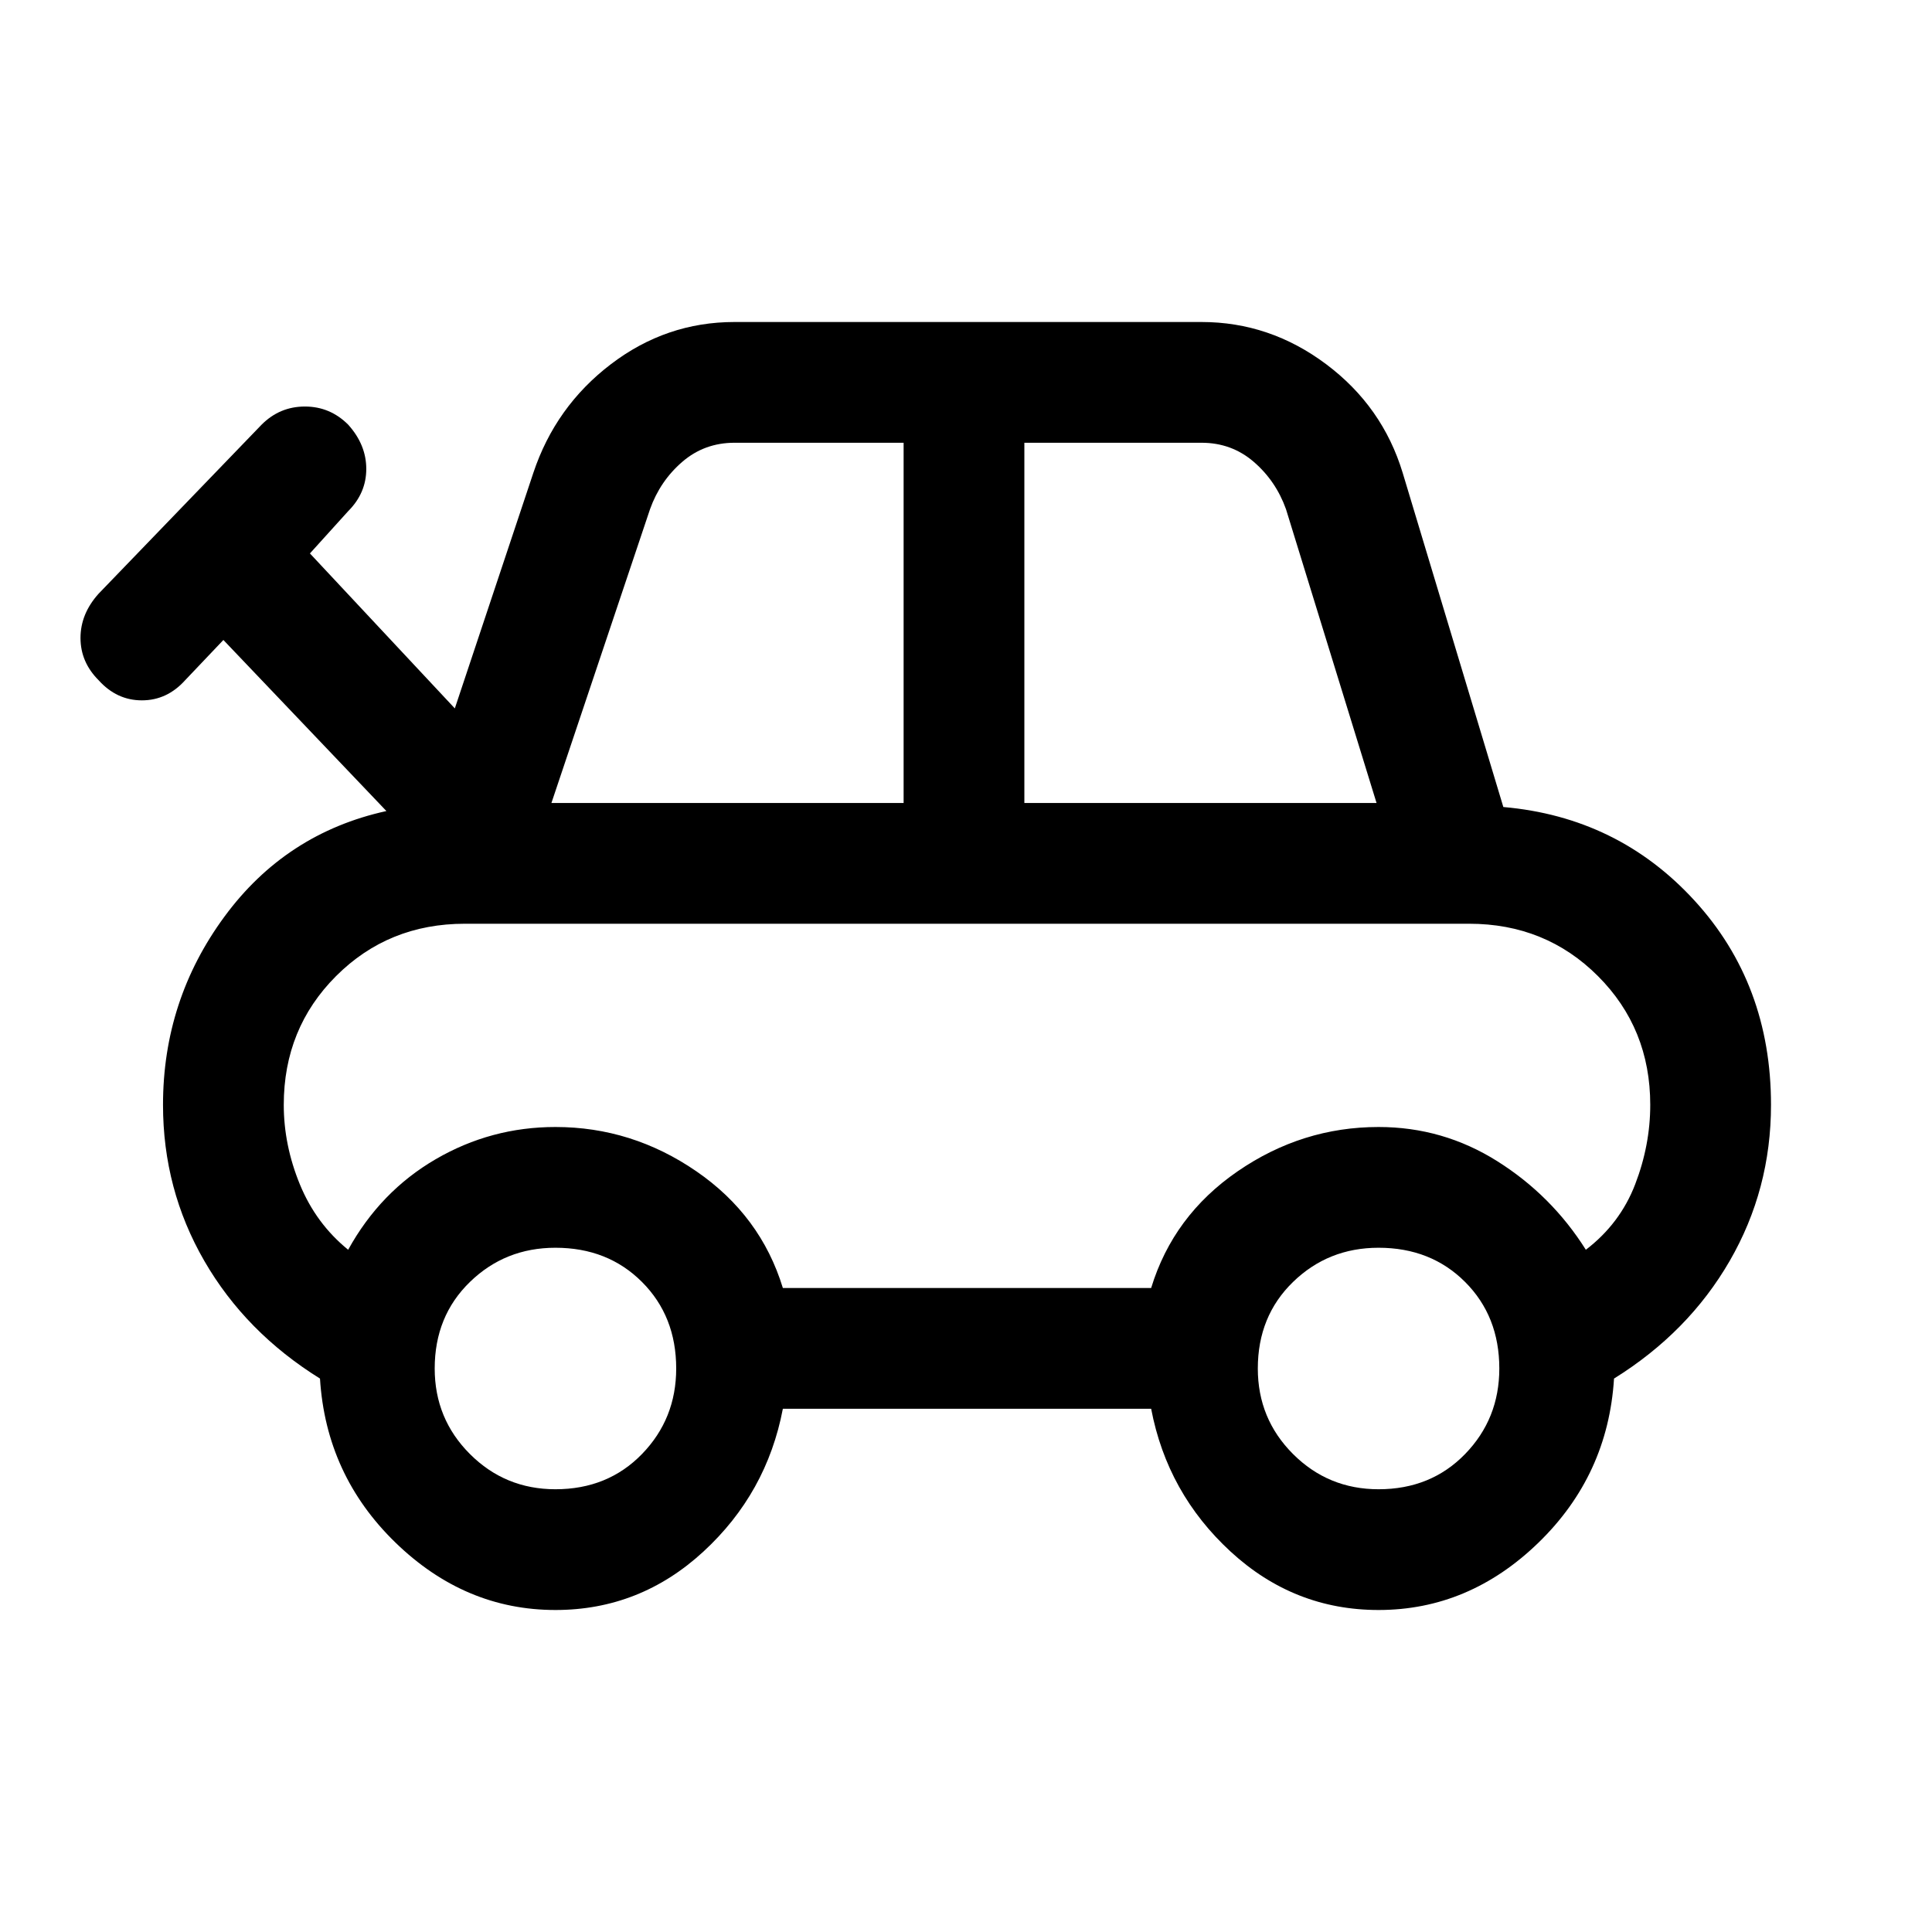
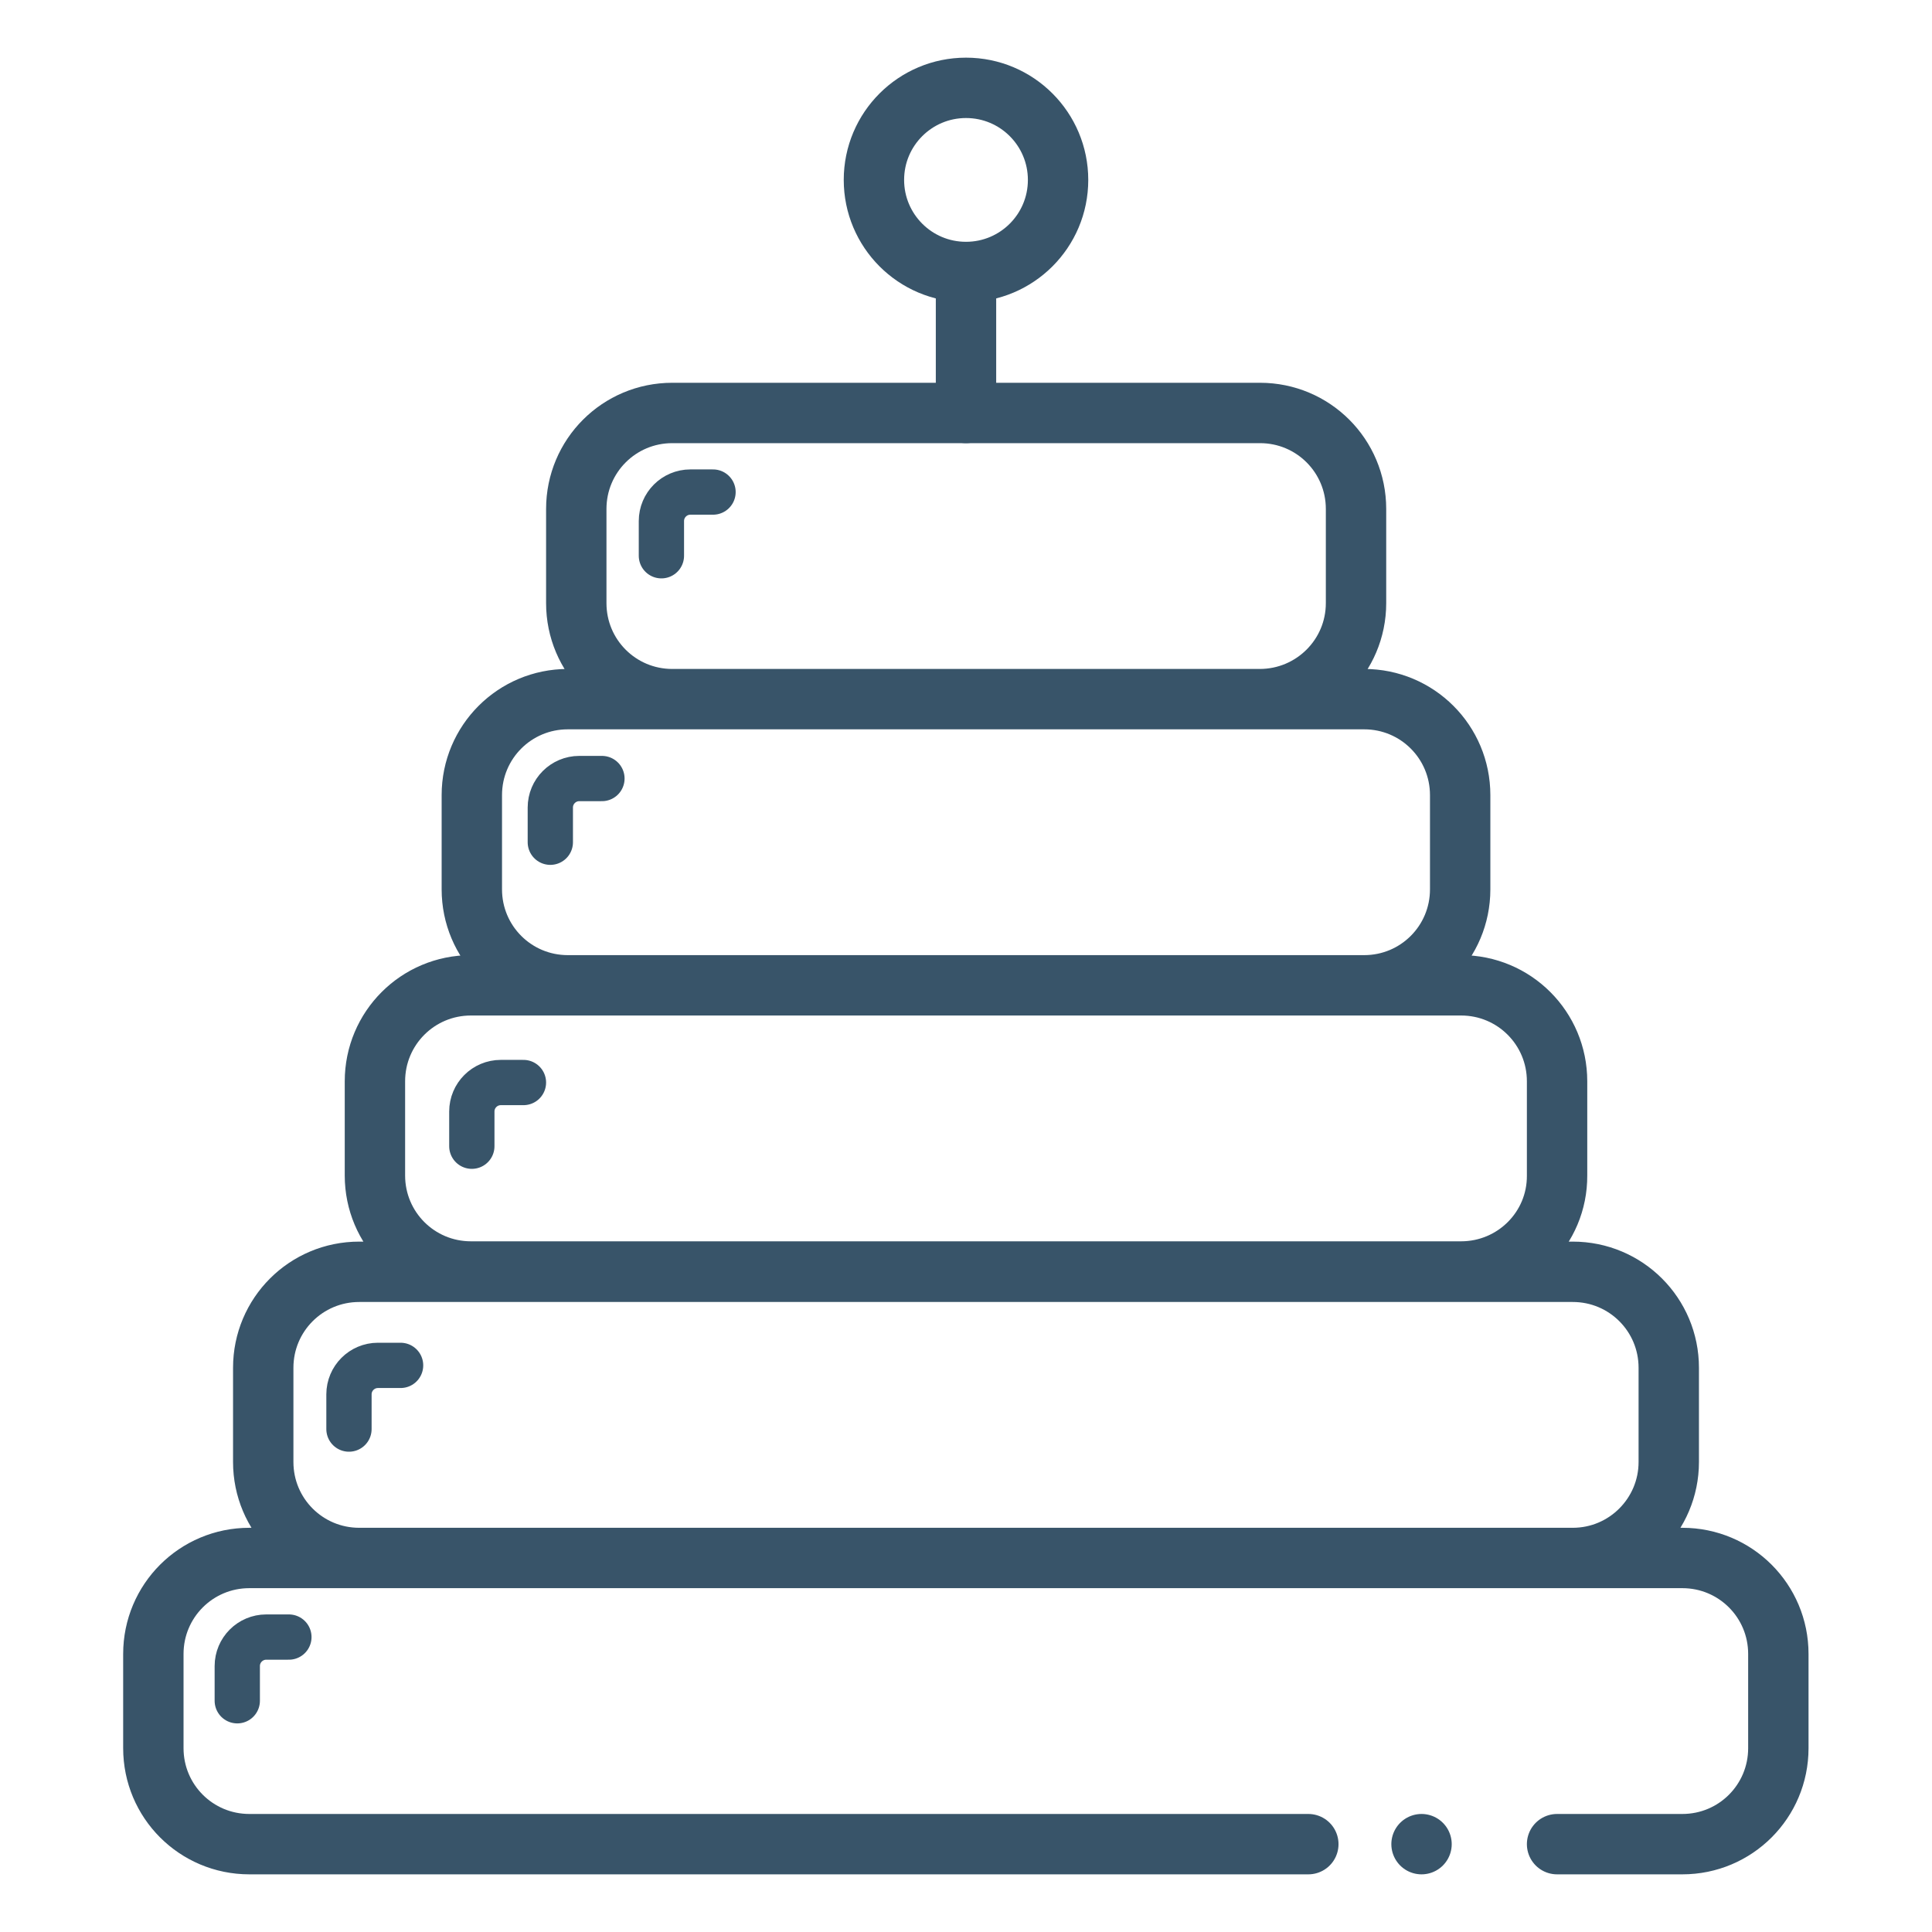
- <svg xmlns="http://www.w3.org/2000/svg" height="48" width="48">
-   <path d="M13.8 40q-2.25 0-3.975-1.675T7.95 34.25Q6.1 33.1 5.075 31.325T4.05 27.45q0-2.6 1.525-4.675Q7.1 20.7 9.6 20.15L5.55 15.9l-.95 1q-.45.5-1.075.5t-1.075-.5Q2 16.45 2 15.85q0-.6.45-1.1l4.05-4.2q.45-.45 1.075-.45t1.075.45q.45.5.45 1.1 0 .6-.45 1.05l-.95 1.05 3.6 3.85 1.95-5.85q.55-1.65 1.925-2.7Q16.55 8 18.25 8h11.6q1.7 0 3.1 1.05 1.4 1.05 1.9 2.7l2.5 8.3q2.85.25 4.75 2.325T44 27.45q0 2.1-1.025 3.875T40.1 34.25q-.15 2.4-1.875 4.075Q36.5 40 34.25 40q-2.1 0-3.675-1.45Q29 37.1 28.6 35h-9.15q-.4 2.1-1.975 3.55Q15.9 40 13.8 40Zm-.1-20.05h8.75V11h-4.2q-.75 0-1.3.475t-.8 1.175Zm11.75 0h8.75l-2.25-7.3q-.25-.7-.8-1.175Q30.6 11 29.85 11h-4.4Zm-6 12.05h9.15q.55-1.8 2.15-2.9 1.6-1.1 3.5-1.1 1.6 0 2.95.85t2.2 2.2q.85-.65 1.225-1.625Q41 28.45 41 27.45q0-1.9-1.3-3.2-1.3-1.3-3.2-1.3H11.55q-1.9 0-3.2 1.3-1.3 1.3-1.3 3.2 0 1 .4 1.975.4.975 1.2 1.625.8-1.45 2.175-2.25Q12.2 28 13.8 28q1.9 0 3.5 1.1t2.15 2.9Zm-5.65 5q1.3 0 2.15-.875.85-.875.85-2.125 0-1.3-.85-2.15Q15.1 31 13.8 31q-1.25 0-2.125.85T10.8 34q0 1.25.875 2.125T13.8 37Zm20.45 0q1.3 0 2.15-.875.85-.875.85-2.125 0-1.3-.85-2.15-.85-.85-2.15-.85-1.25 0-2.125.85T31.25 34q0 1.25.875 2.125T34.25 37Zm-10.2-9.55Z" />
+ <svg xmlns="http://www.w3.org/2000/svg" width="288" height="288">
+   <svg width="288" height="288" enable-background="new 0 0 64 64" viewBox="0 0 64 64">
+     <line x1="47.09" x2="47.09" y1="61.09" y2="61.09" fill="none" stroke="#385469" stroke-linecap="round" stroke-linejoin="round" stroke-miterlimit="10" stroke-width="2" class="colorStroke231f20 svgStroke" />
+     <path fill="none" stroke="#385469" stroke-linecap="round" stroke-linejoin="round" stroke-miterlimit="10" stroke-width="2" d="M43.34 61.09H8.26c-1.76 0-3.18-1.42-3.18-3.18v-3.12c0-1.76 1.42-3.18 3.18-3.18h47.47c1.76 0 3.18 1.42 3.18 3.18v3.12c0 1.76-1.42 3.18-3.18 3.18h-4.15M52.1 51.61H11.9c-1.76 0-3.18-1.42-3.18-3.18v-3.12c0-1.76 1.42-3.18 3.18-3.18h40.2c1.76 0 3.18 1.42 3.18 3.18v3.12C55.28 50.18 53.86 51.61 52.1 51.61zM48.4 42.12H15.6c-1.76 0-3.18-1.42-3.18-3.18v-3.12c0-1.76 1.42-3.18 3.18-3.18H48.4c1.76 0 3.18 1.42 3.18 3.18v3.12C51.59 40.7 50.16 42.12 48.4 42.12zM45.19 32.64H18.81c-1.76 0-3.18-1.42-3.18-3.18v-3.12c0-1.76 1.42-3.18 3.18-3.18h26.38c1.76 0 3.18 1.42 3.18 3.18v3.12C48.37 31.22 46.95 32.64 45.19 32.64zM41.73 23.16H22.27c-1.76 0-3.18-1.42-3.18-3.18v-3.12c0-1.76 1.42-3.18 3.18-3.18h19.47c1.76 0 3.18 1.42 3.18 3.18v3.12C44.92 21.74 43.49 23.16 41.73 23.16zM35.05 5.96c0 1.69-1.37 3.05-3.05 3.05-1.69 0-3.05-1.37-3.05-3.05 0-1.69 1.37-3.05 3.05-3.05C33.69 2.91 35.05 4.28 35.05 5.96z" class="colorStroke231f20 svgStroke" />
+     <line x1="32" x2="32" y1="9.02" y2="13.68" fill="none" stroke="#385469" stroke-linecap="round" stroke-linejoin="round" stroke-miterlimit="10" stroke-width="2" class="colorStroke231f20 svgStroke" />
+     <path fill="none" stroke="#385469" stroke-linecap="round" stroke-linejoin="round" stroke-miterlimit="10" stroke-width="1.5" d="M23.62 16.3h-.75c-.53 0-.96.43-.96.96v1.15M19.94 25.79h-.75c-.53 0-.96.43-.96.96v1.15M17.34 35.86h-.75c-.53 0-.96.43-.96.96v1.15M13.27 45.23h-.75c-.53 0-.96.43-.96.96v1.15M9.57 54.23H8.82c-.53 0-.96.43-.96.96v1.15" class="colorStroke231f20 svgStroke" />
+   </svg>
</svg>
